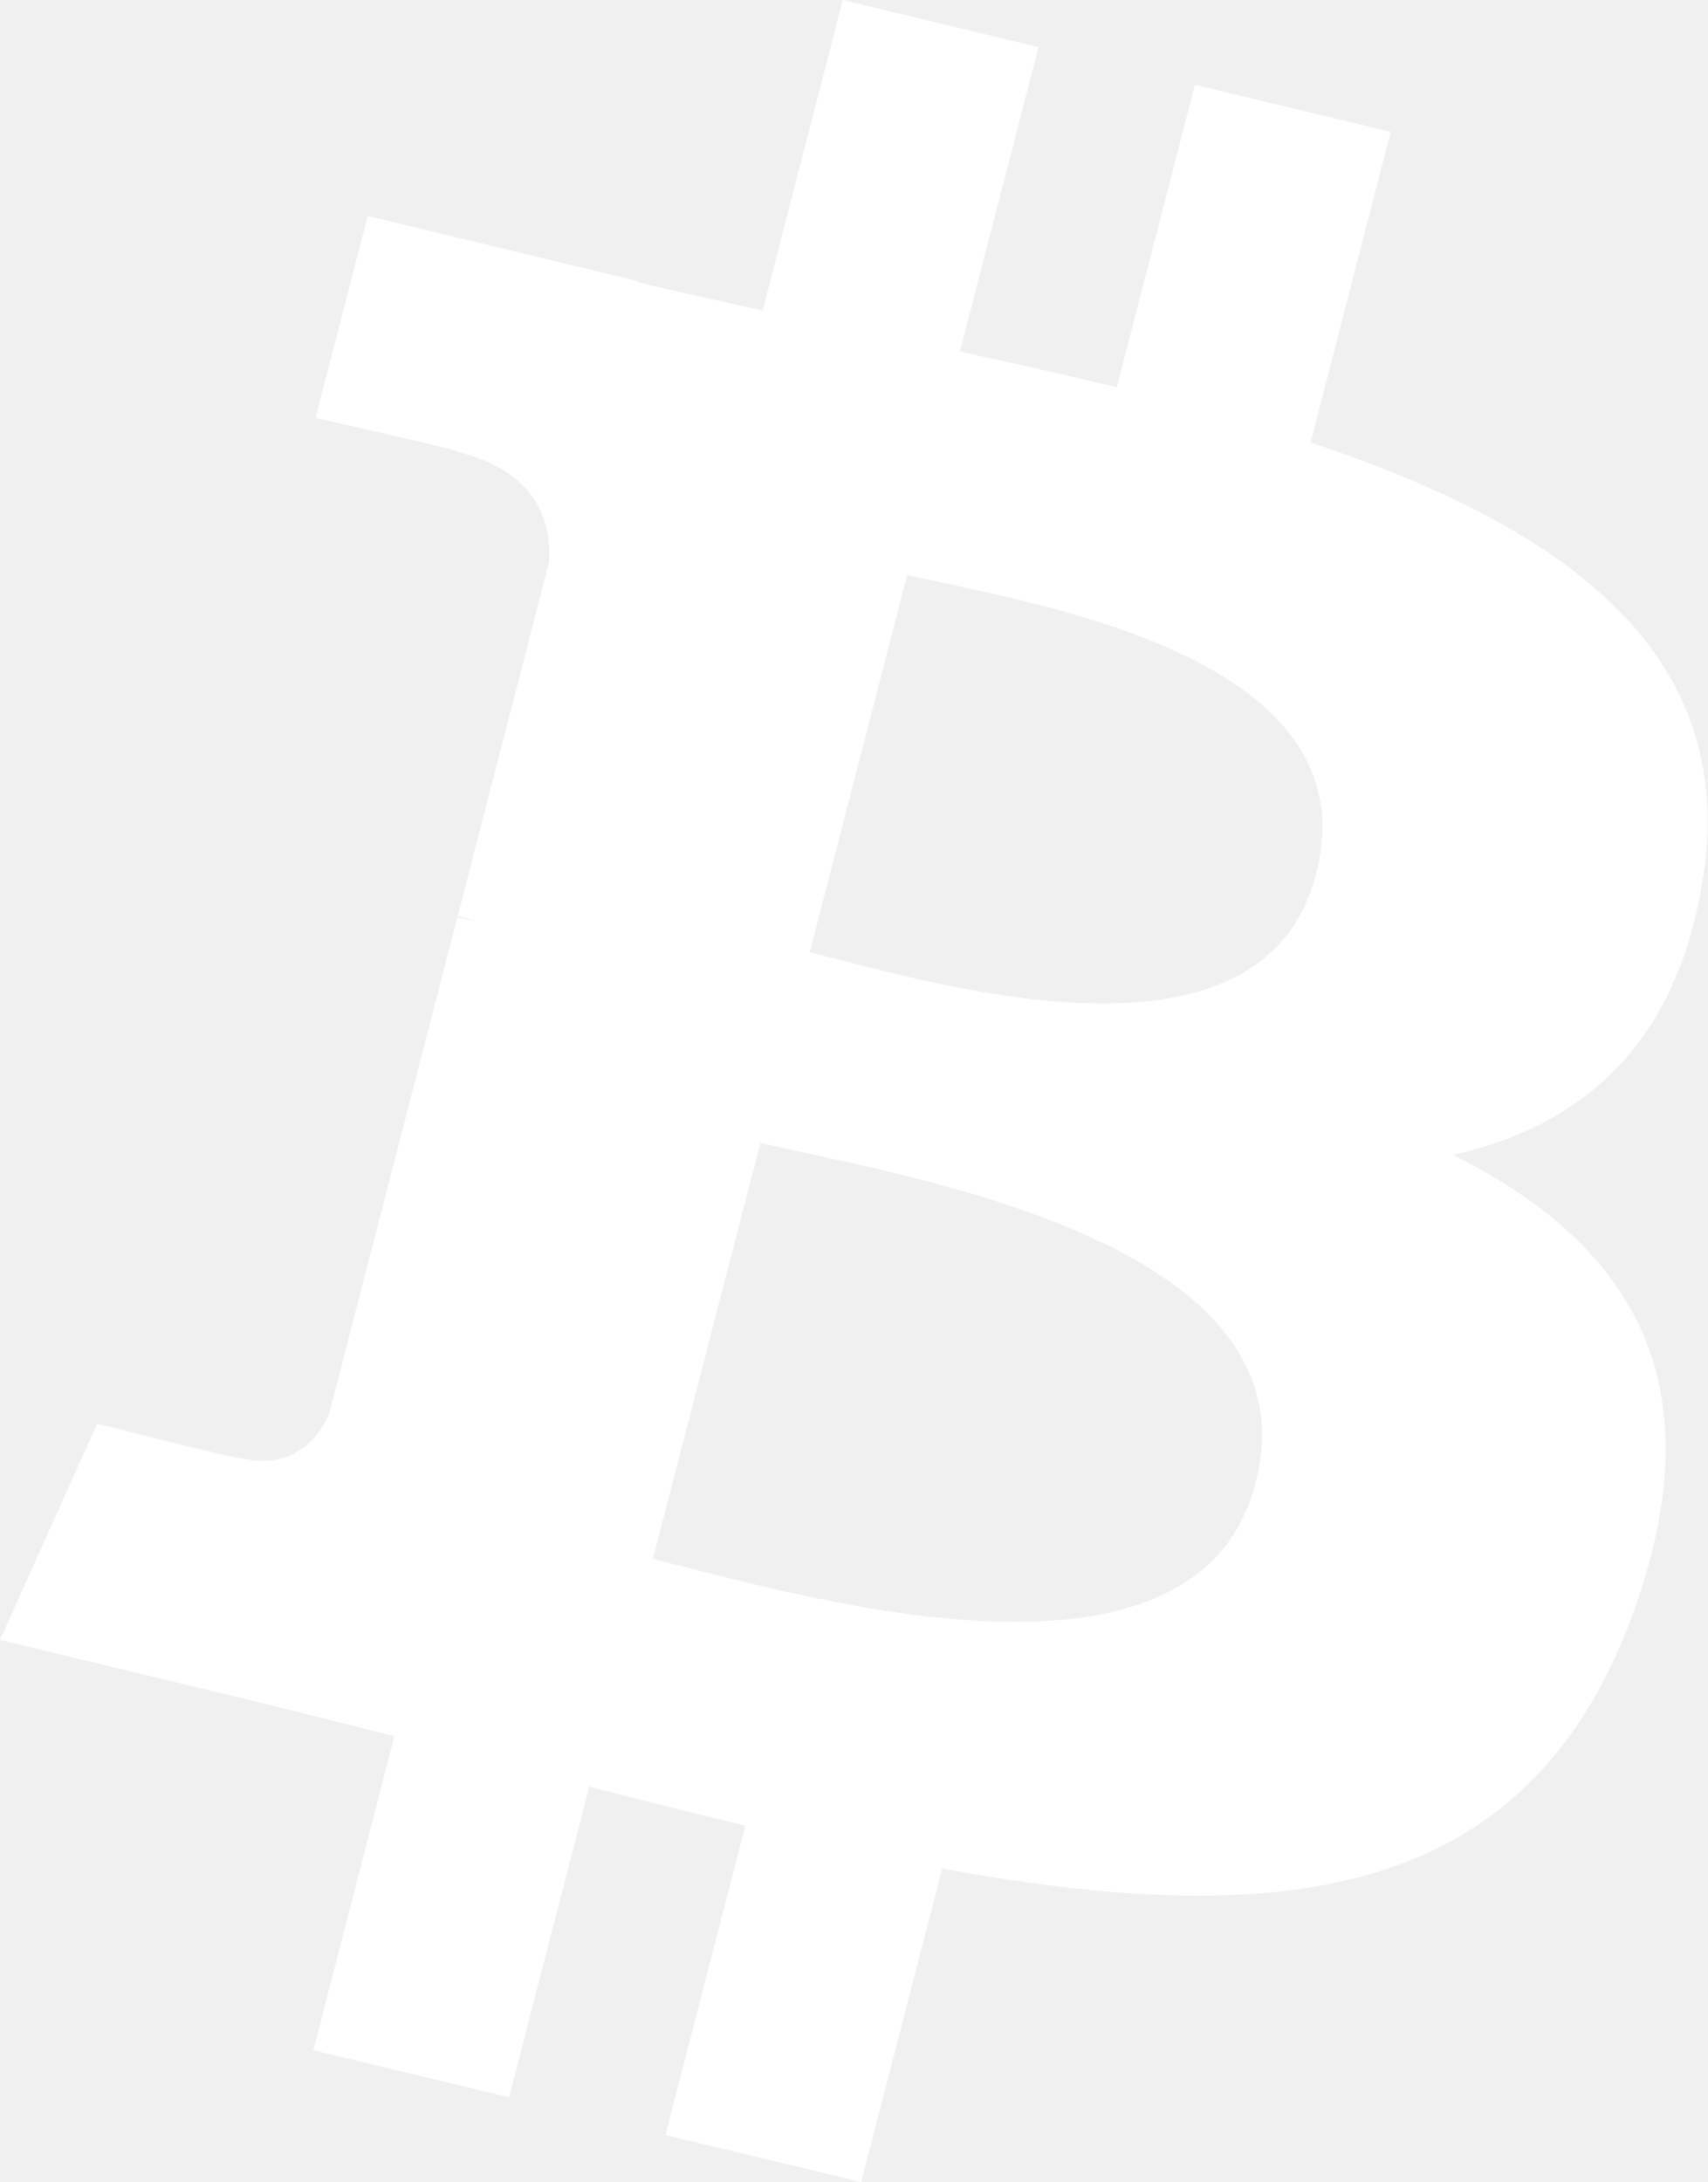
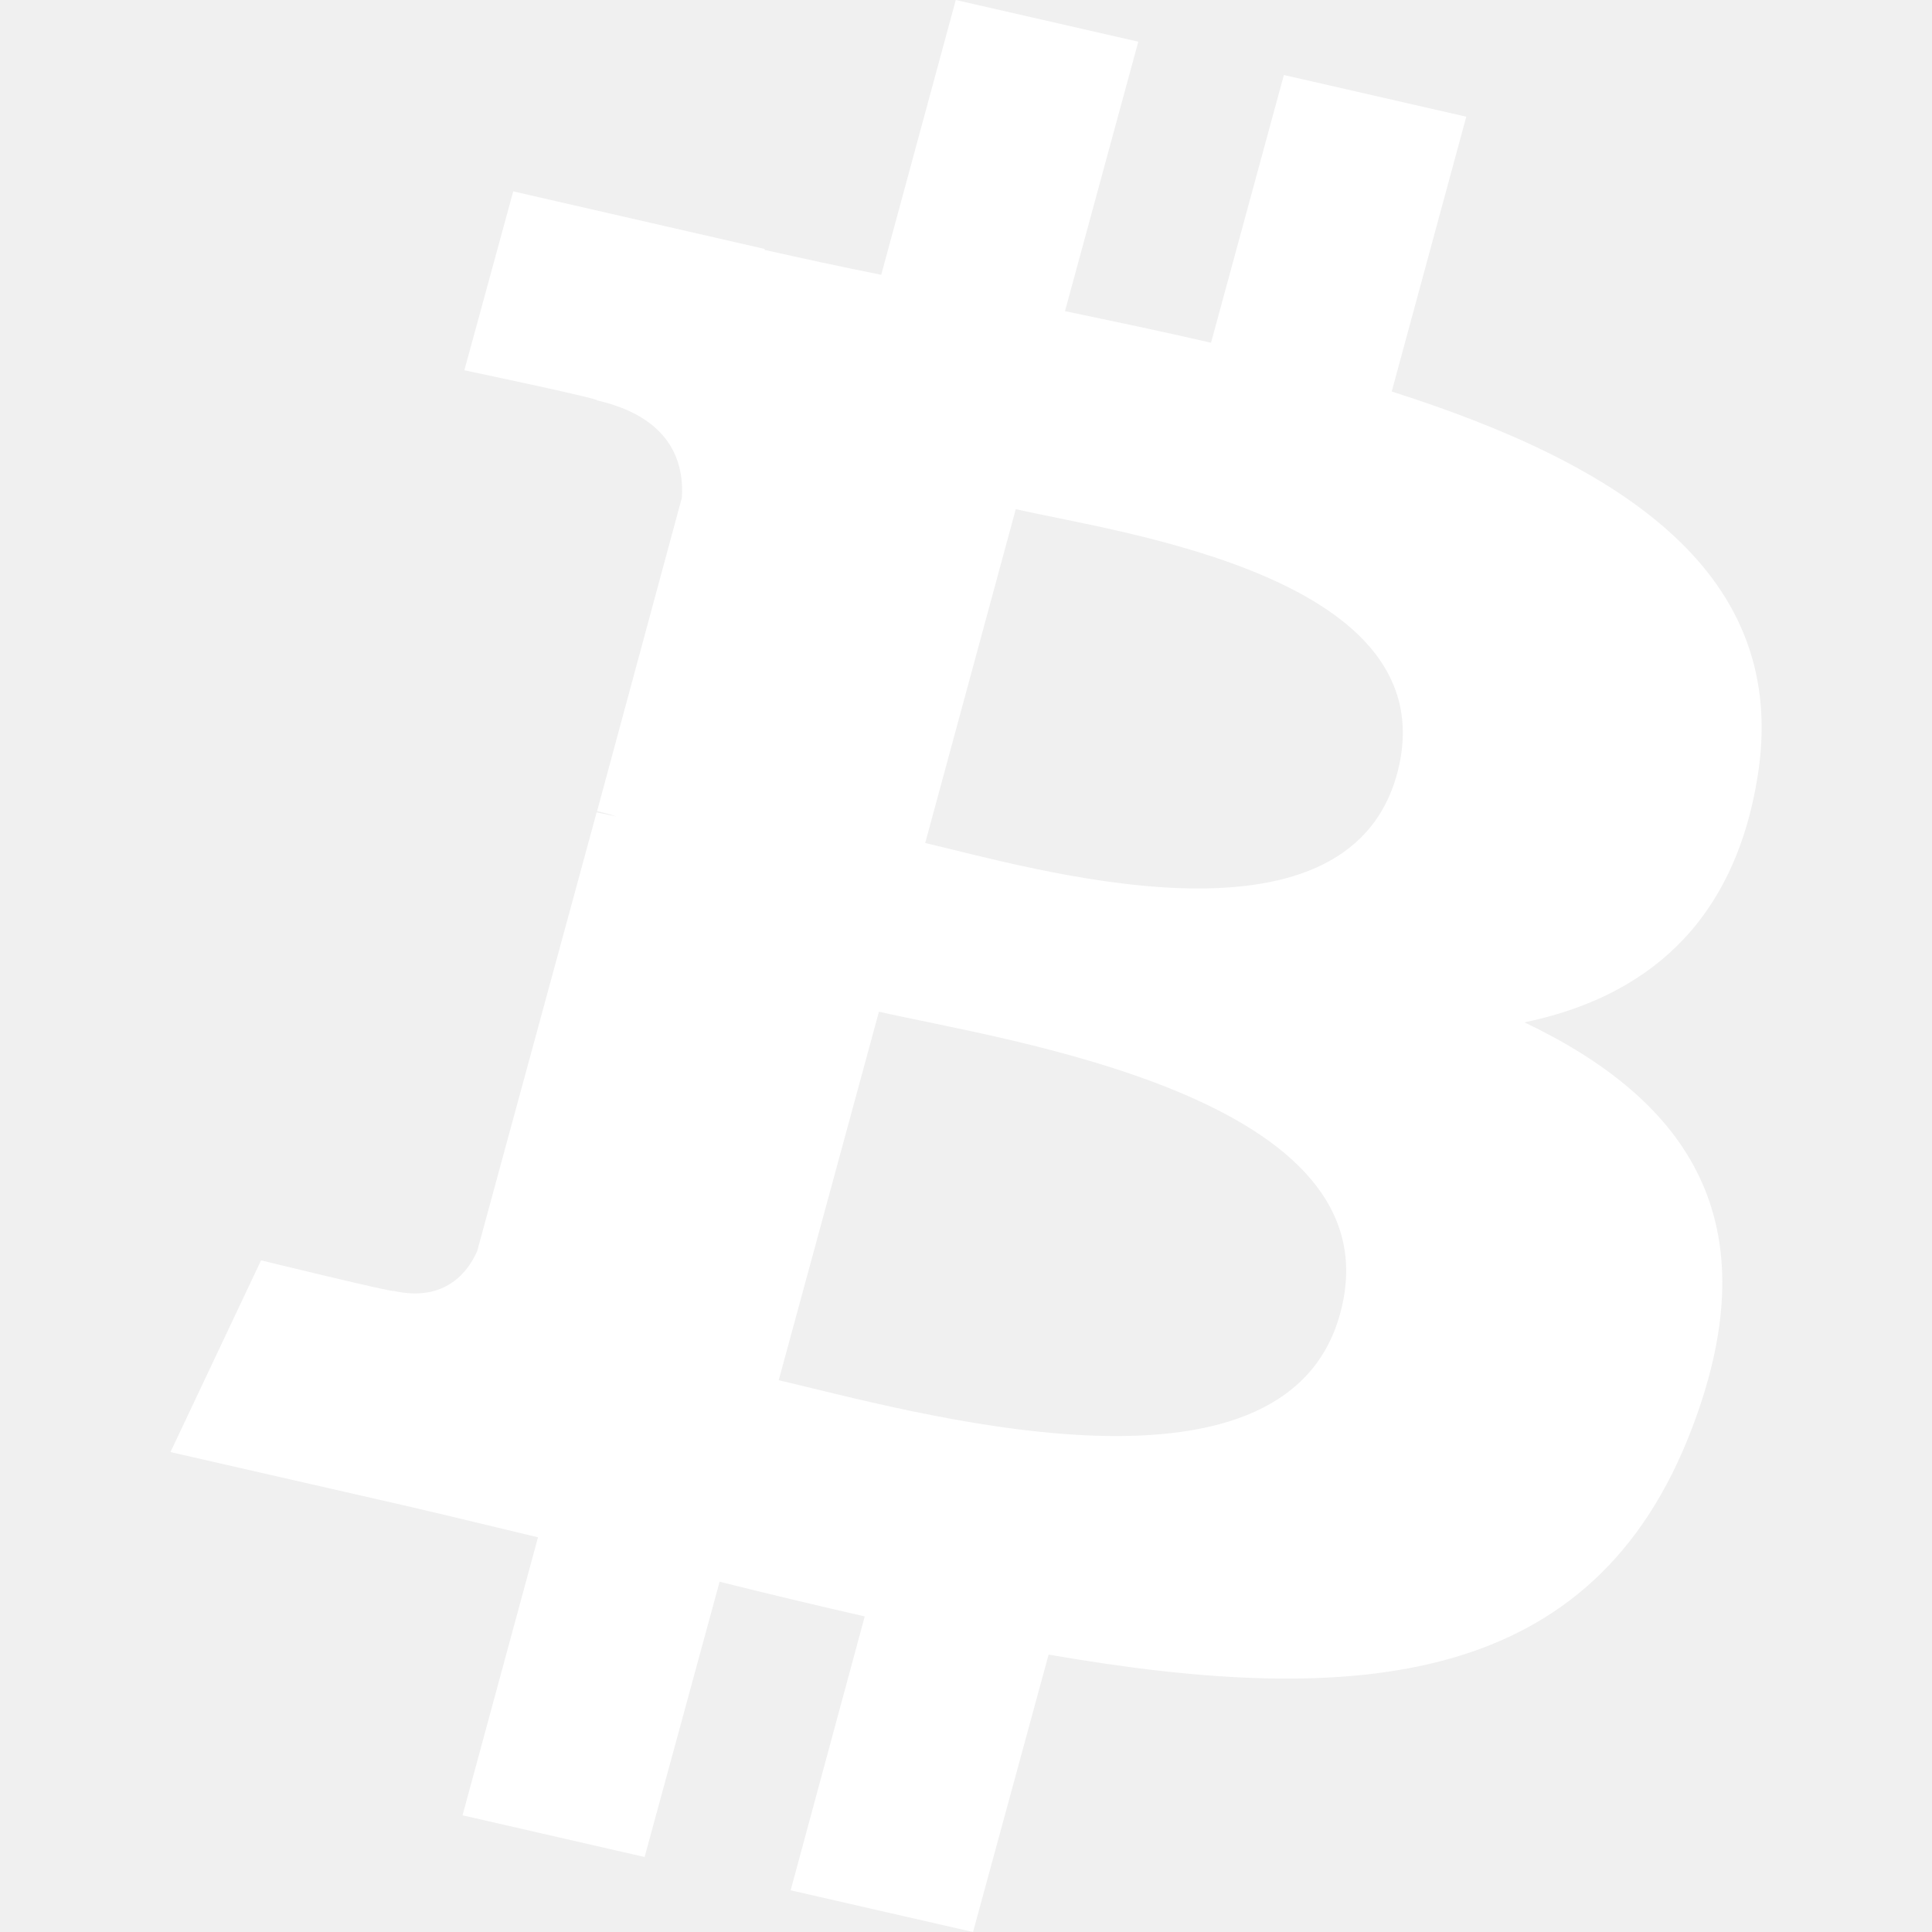
- <svg xmlns="http://www.w3.org/2000/svg" width="18" height="23" viewBox="0 0 18 23" fill="none">
-   <path d="M17.953 9.247C18.328 6.83 16.421 5.531 13.815 4.664L14.66 1.39L12.596 0.894L11.772 4.082C11.23 3.95 10.674 3.828 10.118 3.706L10.948 0.497L8.884 0L8.039 3.273C7.59 3.174 7.148 3.077 6.72 2.974L6.723 2.963L3.876 2.277L3.326 4.406C3.326 4.406 4.858 4.745 4.826 4.765C5.662 4.967 5.813 5.501 5.788 5.925L4.825 9.655C4.882 9.669 4.956 9.69 5.04 9.721L4.821 9.669L3.472 14.894C3.369 15.138 3.11 15.506 2.525 15.367C2.546 15.396 1.025 15.006 1.025 15.006L0 17.286L2.687 17.933C3.186 18.054 3.676 18.181 4.157 18.3L3.303 21.611L5.366 22.107L6.212 18.832C6.775 18.979 7.322 19.115 7.857 19.244L7.014 22.505L9.078 23L9.932 19.696C13.453 20.339 16.099 20.08 17.214 17.006C18.112 14.532 17.169 13.103 15.317 12.173C16.667 11.873 17.682 11.017 17.953 9.247ZM13.235 15.632C12.599 18.107 8.281 16.769 6.882 16.433L8.016 12.046C9.416 12.384 13.903 13.052 13.235 15.632ZM13.874 9.211C13.293 11.463 9.7 10.318 8.536 10.038L9.563 6.06C10.727 6.34 14.481 6.863 13.874 9.211Z" fill="white" />
+ <svg xmlns="http://www.w3.org/2000/svg" width="1px" height="1px" viewBox="0 0 14 17" version="1.1">
+   <g id="surface1">
+     <path style=" stroke:none;fill-rule:nonzero;fill:rgb(100%,100%,100%);fill-opacity:1;" d="M 13.965 6.836 C 14.254 5.047 12.773 4.09 10.746 3.445 L 11.402 1.027 L 9.797 0.66 L 9.156 3.016 C 8.734 2.918 8.301 2.828 7.871 2.738 L 8.516 0.367 L 6.91 0 L 6.254 2.418 C 5.902 2.348 5.559 2.273 5.227 2.199 L 5.23 2.191 L 3.016 1.684 L 2.586 3.258 C 2.586 3.258 3.777 3.508 3.754 3.523 C 4.402 3.672 4.52 4.066 4.5 4.379 L 3.754 7.137 C 3.797 7.148 3.855 7.16 3.922 7.184 L 3.75 7.148 L 2.699 11.008 C 2.621 11.188 2.418 11.461 1.965 11.359 C 1.98 11.379 0.797 11.09 0.797 11.09 L 0 12.777 L 2.09 13.254 C 2.477 13.344 2.859 13.438 3.234 13.527 L 2.57 15.973 L 4.172 16.34 L 4.832 13.918 C 5.27 14.027 5.695 14.129 6.109 14.223 L 5.457 16.633 L 7.062 17 L 7.727 14.559 C 10.465 15.035 12.523 14.84 13.387 12.57 C 14.086 10.742 13.355 9.684 11.914 8.996 C 12.965 8.777 13.754 8.145 13.965 6.836 Z M 10.293 11.555 C 9.801 13.383 6.441 12.395 5.352 12.145 L 6.234 8.902 C 7.324 9.152 10.812 9.648 10.293 11.555 Z M 10.793 6.809 C 10.34 8.473 7.543 7.625 6.641 7.418 L 7.438 4.48 C 8.344 4.688 11.262 5.074 10.793 6.809 Z M 10.793 6.809 " />
+   </g>
</svg>
